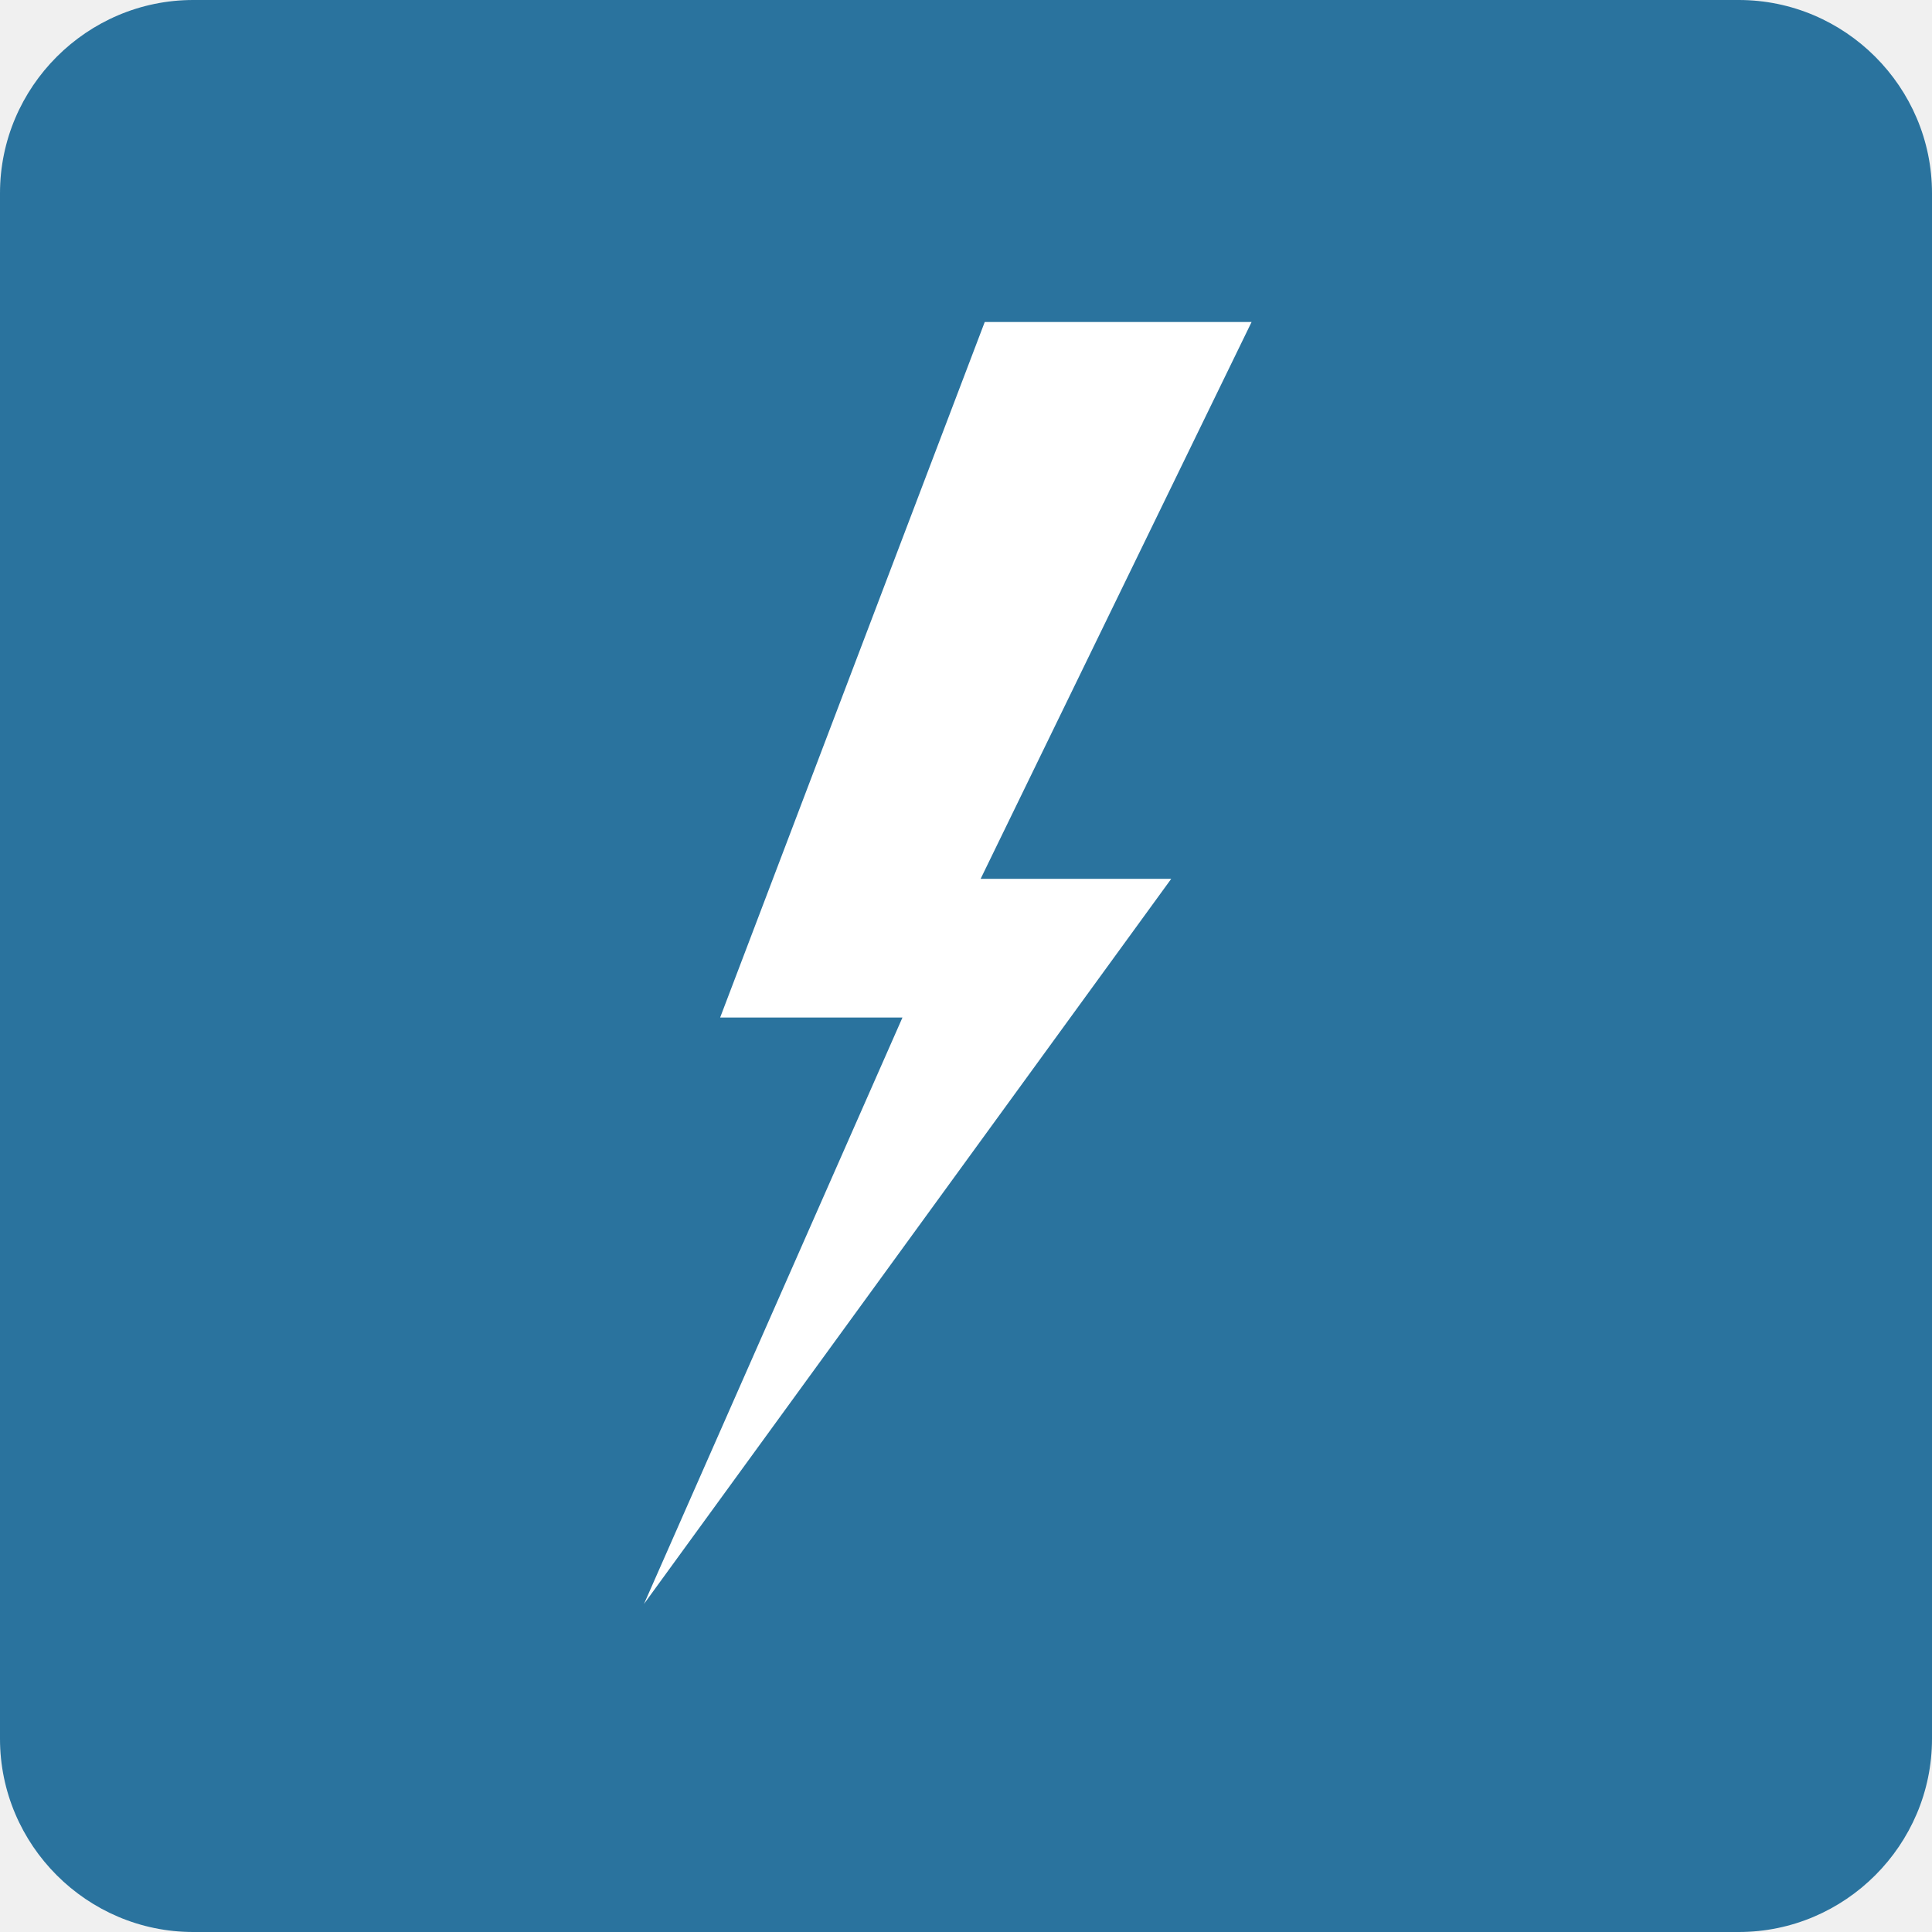
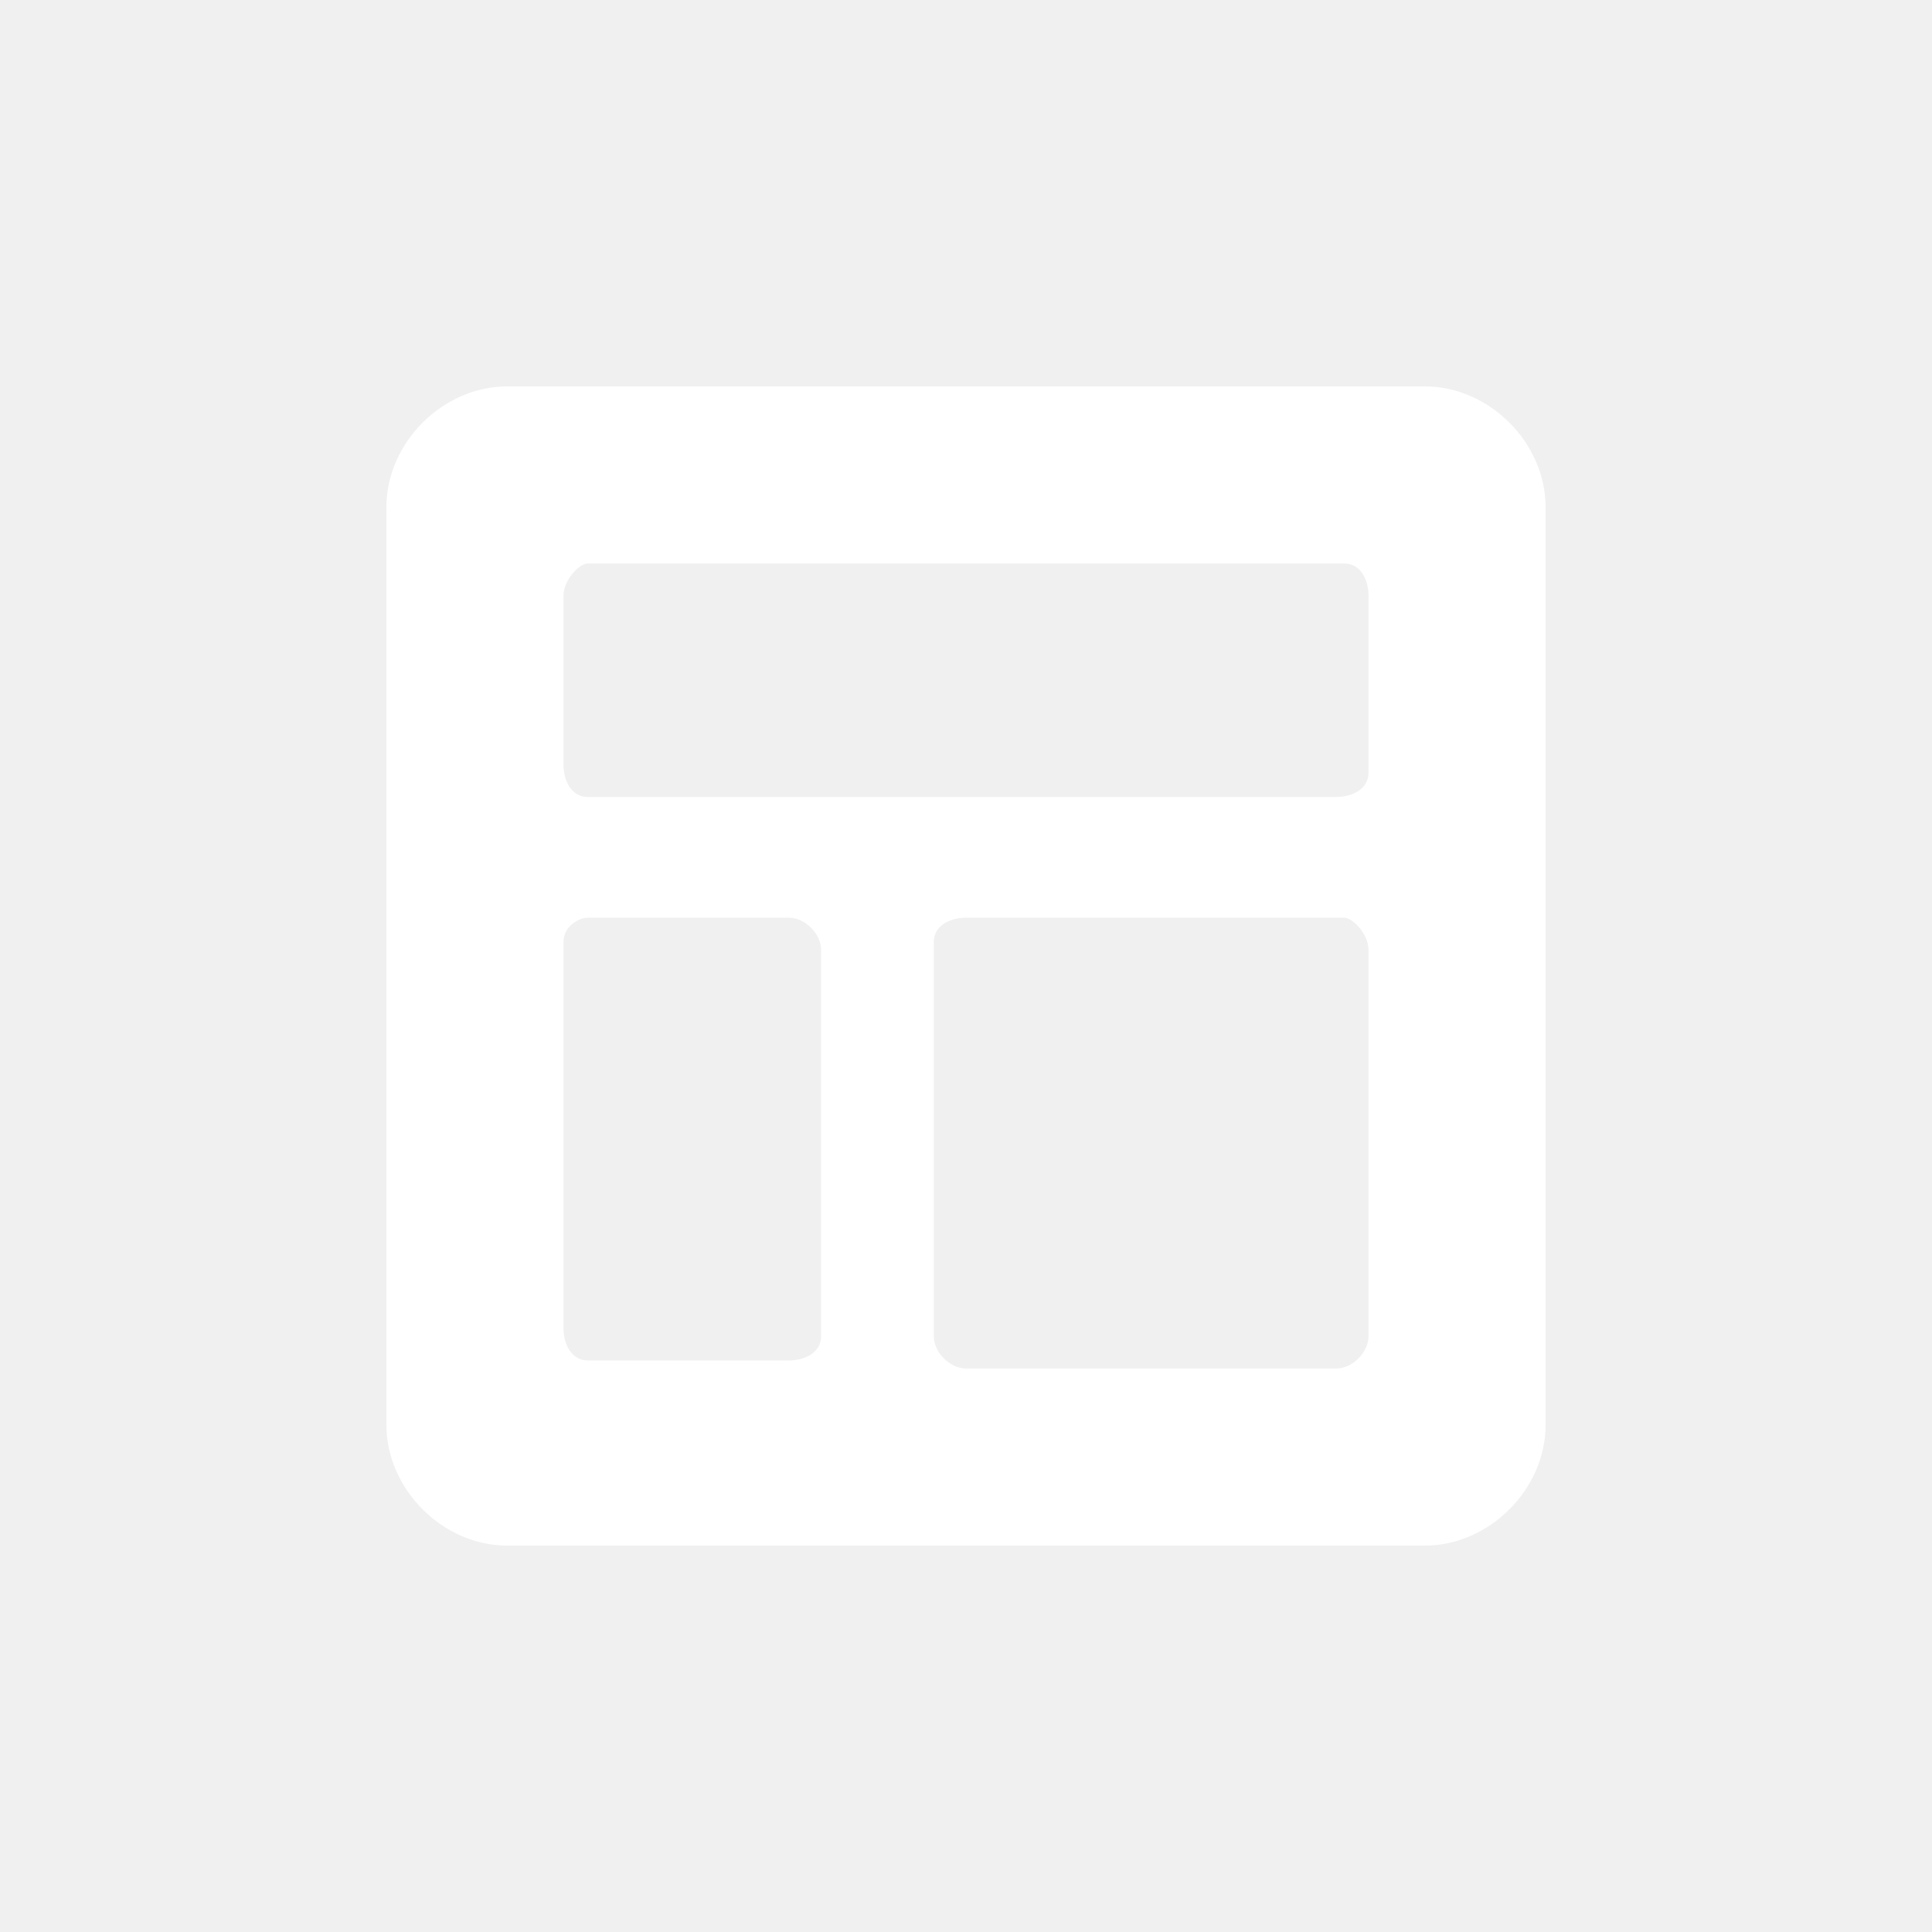
- <svg xmlns="http://www.w3.org/2000/svg" width="120px" height="120px" viewBox="0 0 120 120" version="1.1">
-   <g stroke="none" stroke-width="1" fill="none" fill-rule="evenodd">
-     <path d="M120,108 C120,114.6 114.6,120 108,120 L12,120 C5.4,120 0,114.6 0,108 L0,12 C0,5.4 5.4,0 12,0 L108,0 C114.6,0 120,5.4 120,12 L120,108 L120,108 Z" id="Shape" fill="#2A739E" />
-     <path d="M77.738,20 L61.164,20 L44.73,63.2 L56.054,63.2 L40,99.623 L72.746,54.587 L60.908,54.587 L77.738,20 Z" id="Path-1" fill="#FFFFFF" />
-   </g>
+ <svg xmlns="http://www.w3.org/2000/svg" width="100%" height="100%" viewBox="0 0 24 24" version="1.1" style="background-color: #3c97dd; fill: #fff;">
+   <path d="M17.7 4.8H6.3c-.8 0-1.5.7-1.5 1.5v11.4c0 .8.7 1.5 1.5 1.5h11.4c.8 0 1.5-.7 1.5-1.5V6.3c0-.8-.7-1.5-1.5-1.5zm-7.5 11.8c0 .2-.2.3-.4.3H7.3c-.2 0-.3-.2-.3-.4v-4.8c0-.2.2-.3.3-.3h2.5c.2 0 .4.2.4.4v4.8zm6.8 0c0 .2-.2.4-.4.4H12c-.2 0-.4-.2-.4-.4v-4.9c0-.2.2-.3.4-.3h4.7c.1 0 .3.2.3.4v4.8zm0-7c0 .2-.2.3-.4.3H7.3c-.2 0-.3-.2-.3-.4V7.4c0-.2.2-.4.3-.4h9.4c.2 0 .3.2.3.4v2.2z" />
</svg>
